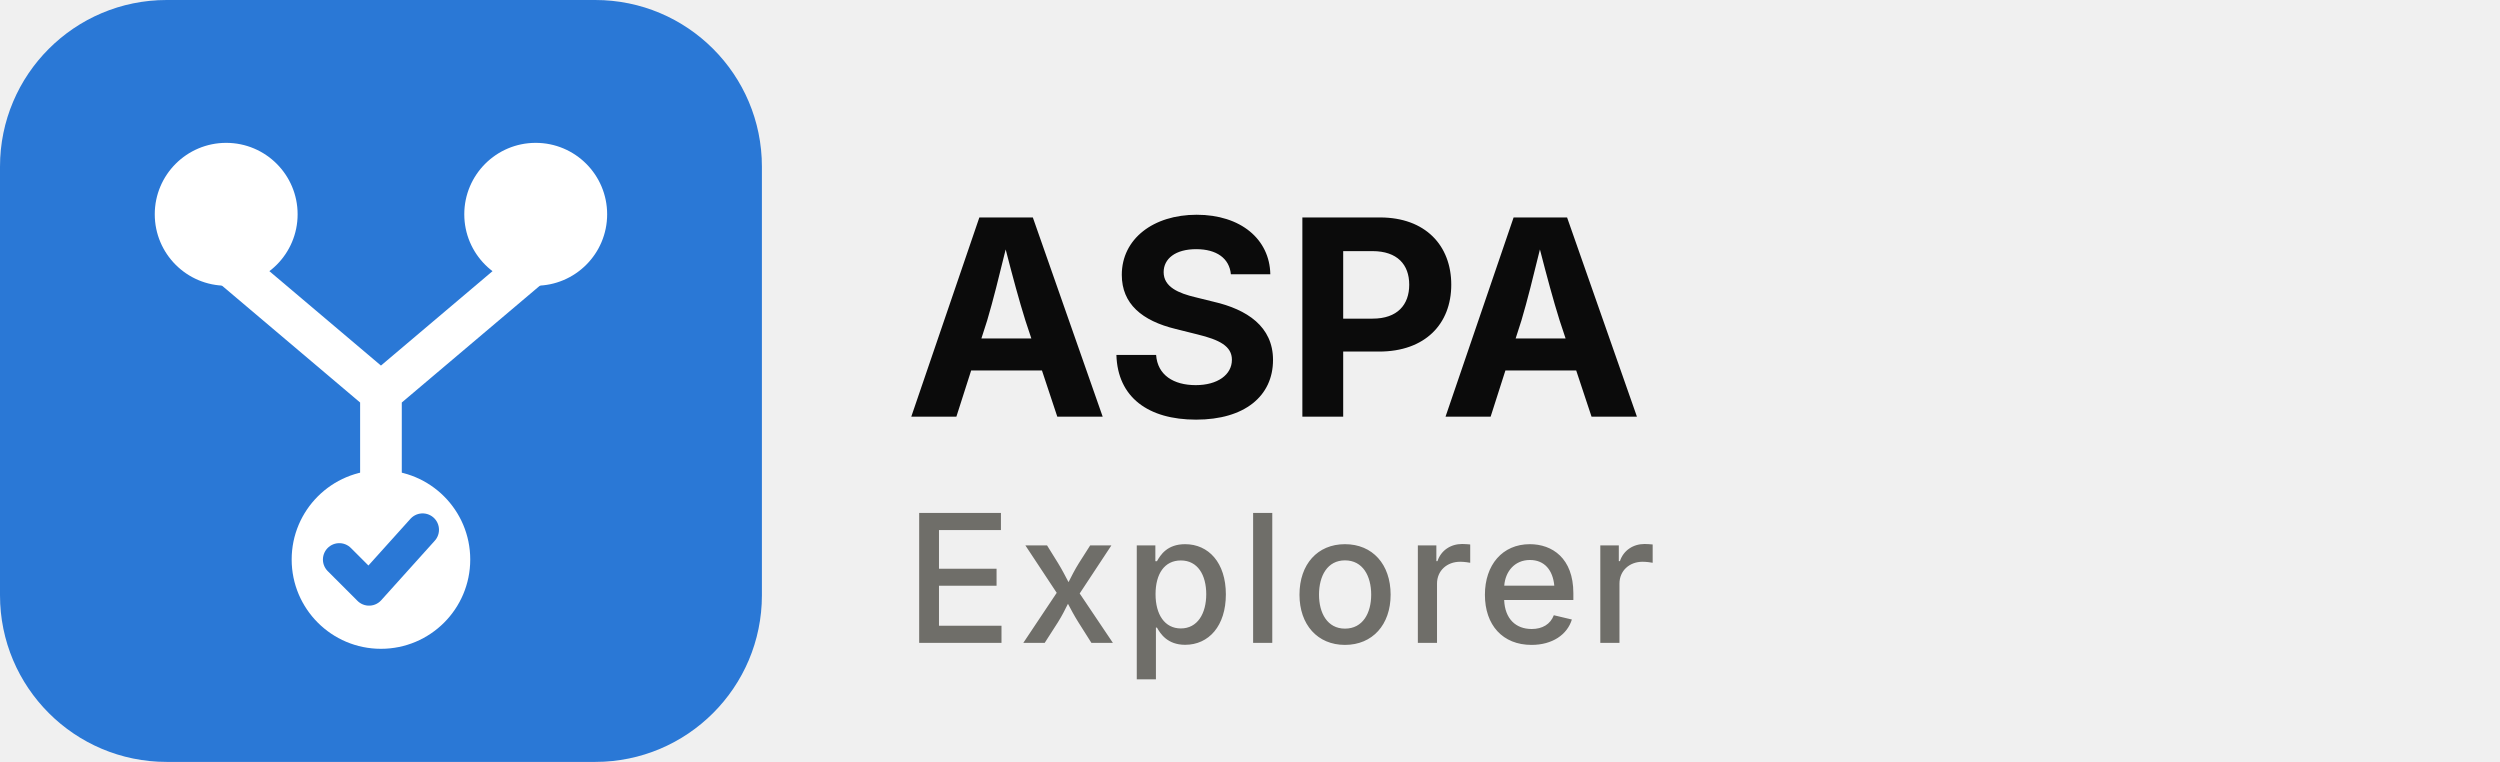
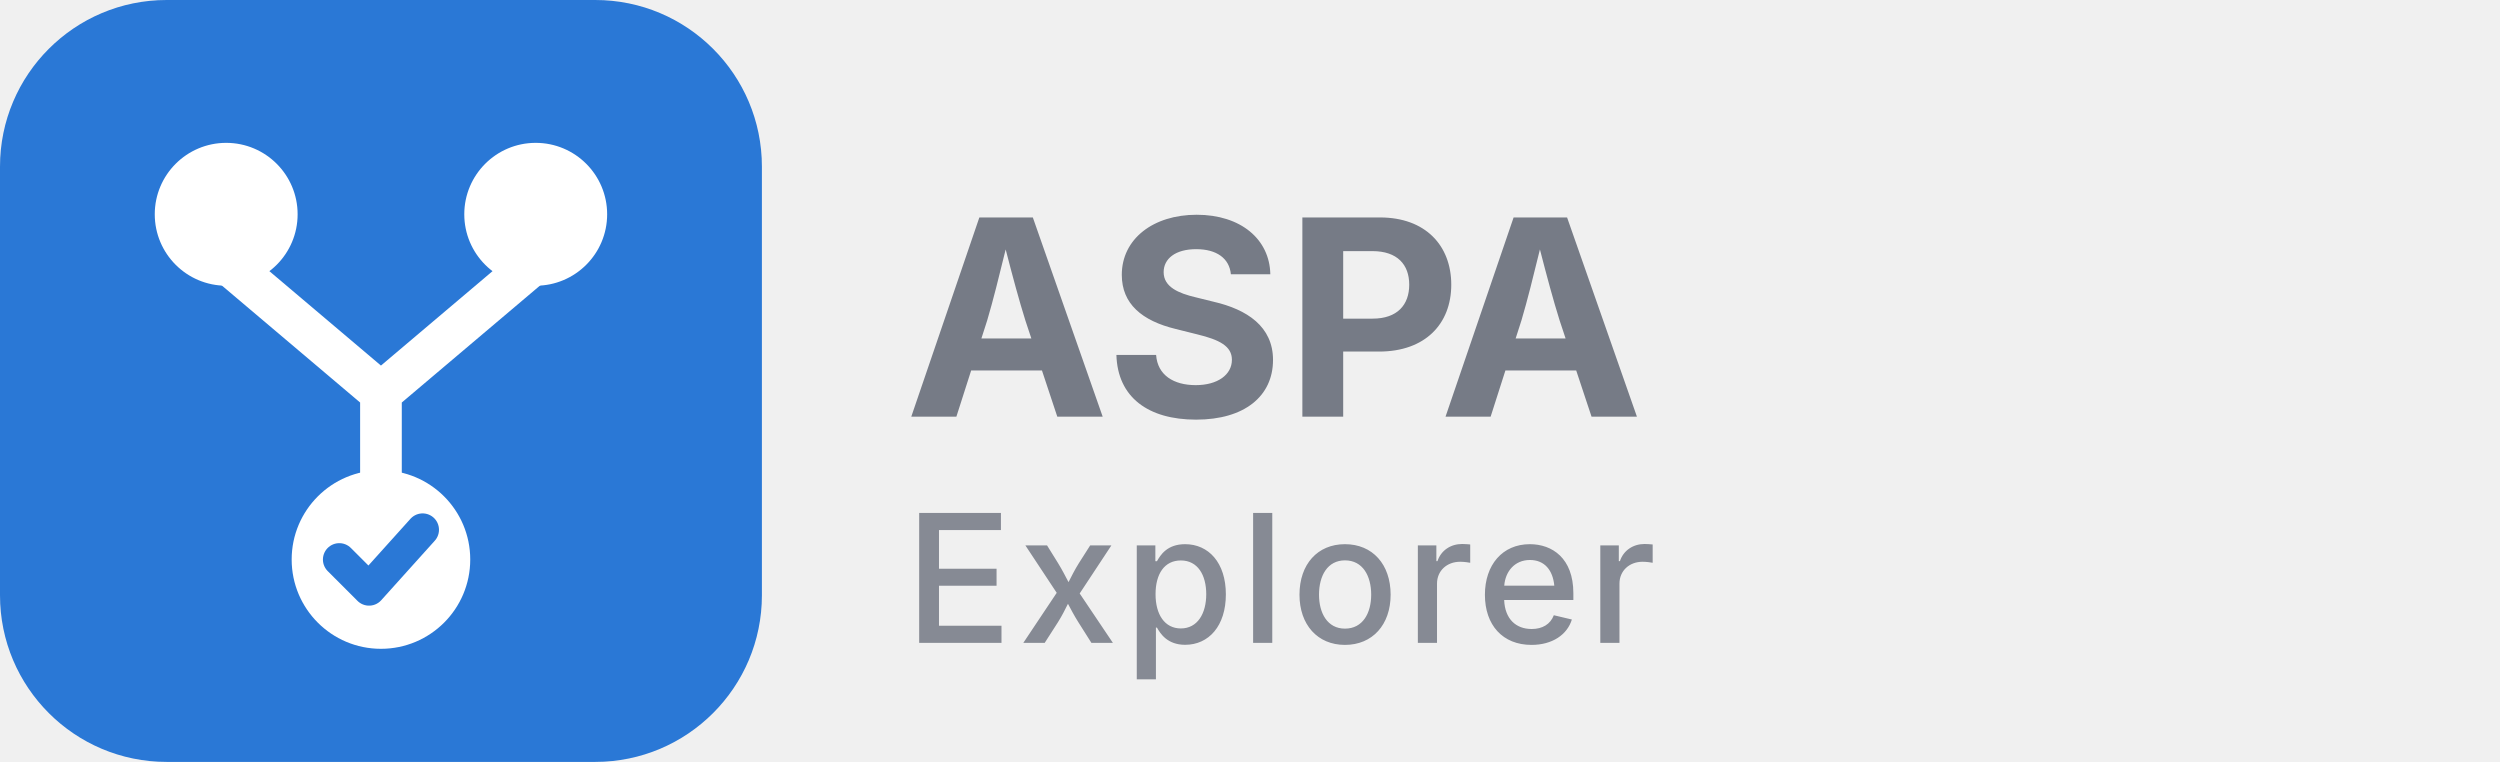
<svg xmlns="http://www.w3.org/2000/svg" viewBox="0 0 420 128" role="img" aria-label="ASPA Explorer">
  <g>
    <rect width="128" height="128" rx="28" fill="#2a78d6" />
    <path d="M64 88V66M64 66L38 44M64 66L90 44" fill="none" stroke="#fff" stroke-width="7" stroke-linecap="round" stroke-linejoin="round" />
    <circle cx="38" cy="36" r="12" fill="#fff" />
    <circle cx="90" cy="36" r="12" fill="#fff" />
    <circle cx="64" cy="94" r="15" fill="#fff" />
    <path d="M57 94l5 5 9-10" fill="none" stroke="#2a78d6" stroke-width="5.5" stroke-linecap="round" stroke-linejoin="round" />
  </g>
-   <text x="152" y="70" font-family="Inter, 'Helvetica Neue', Arial, sans-serif" font-size="46" font-weight="700" fill="#0b0b0b">ASPA</text>
-   <text x="152" y="108" font-family="Inter, 'Helvetica Neue', Arial, sans-serif" font-size="30" font-weight="500" letter-spacing="1" fill="#6f6e69">Explorer</text>
+   <text x="152" y="70" font-family="Inter, 'Helvetica Neue', Arial, sans-serif" font-size="46" font-weight="700" fill="#767b86">ASPA</text>
+   <text x="152" y="108" font-family="Inter, 'Helvetica Neue', Arial, sans-serif" font-size="30" font-weight="500" letter-spacing="1" fill="#868a94">Explorer</text>
</svg>
